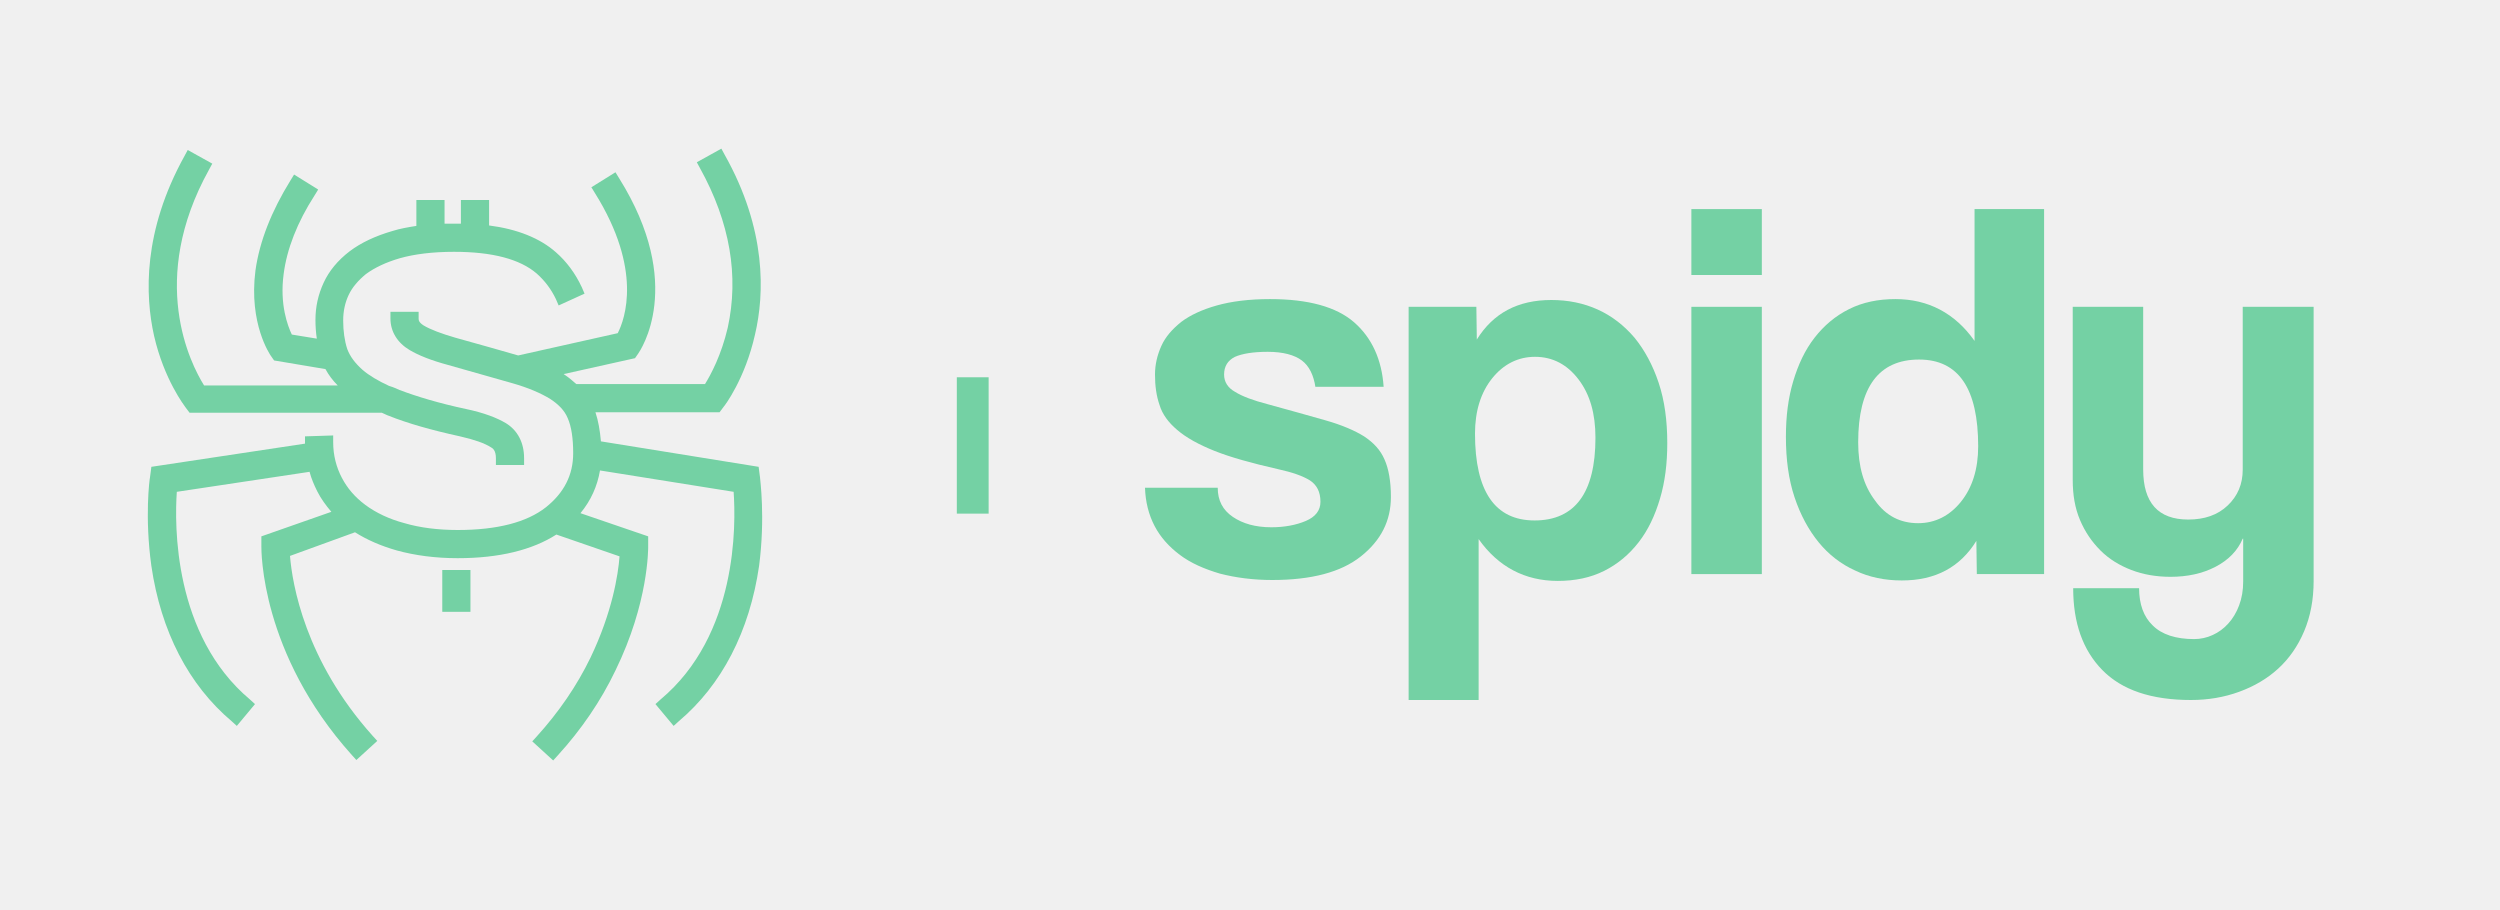
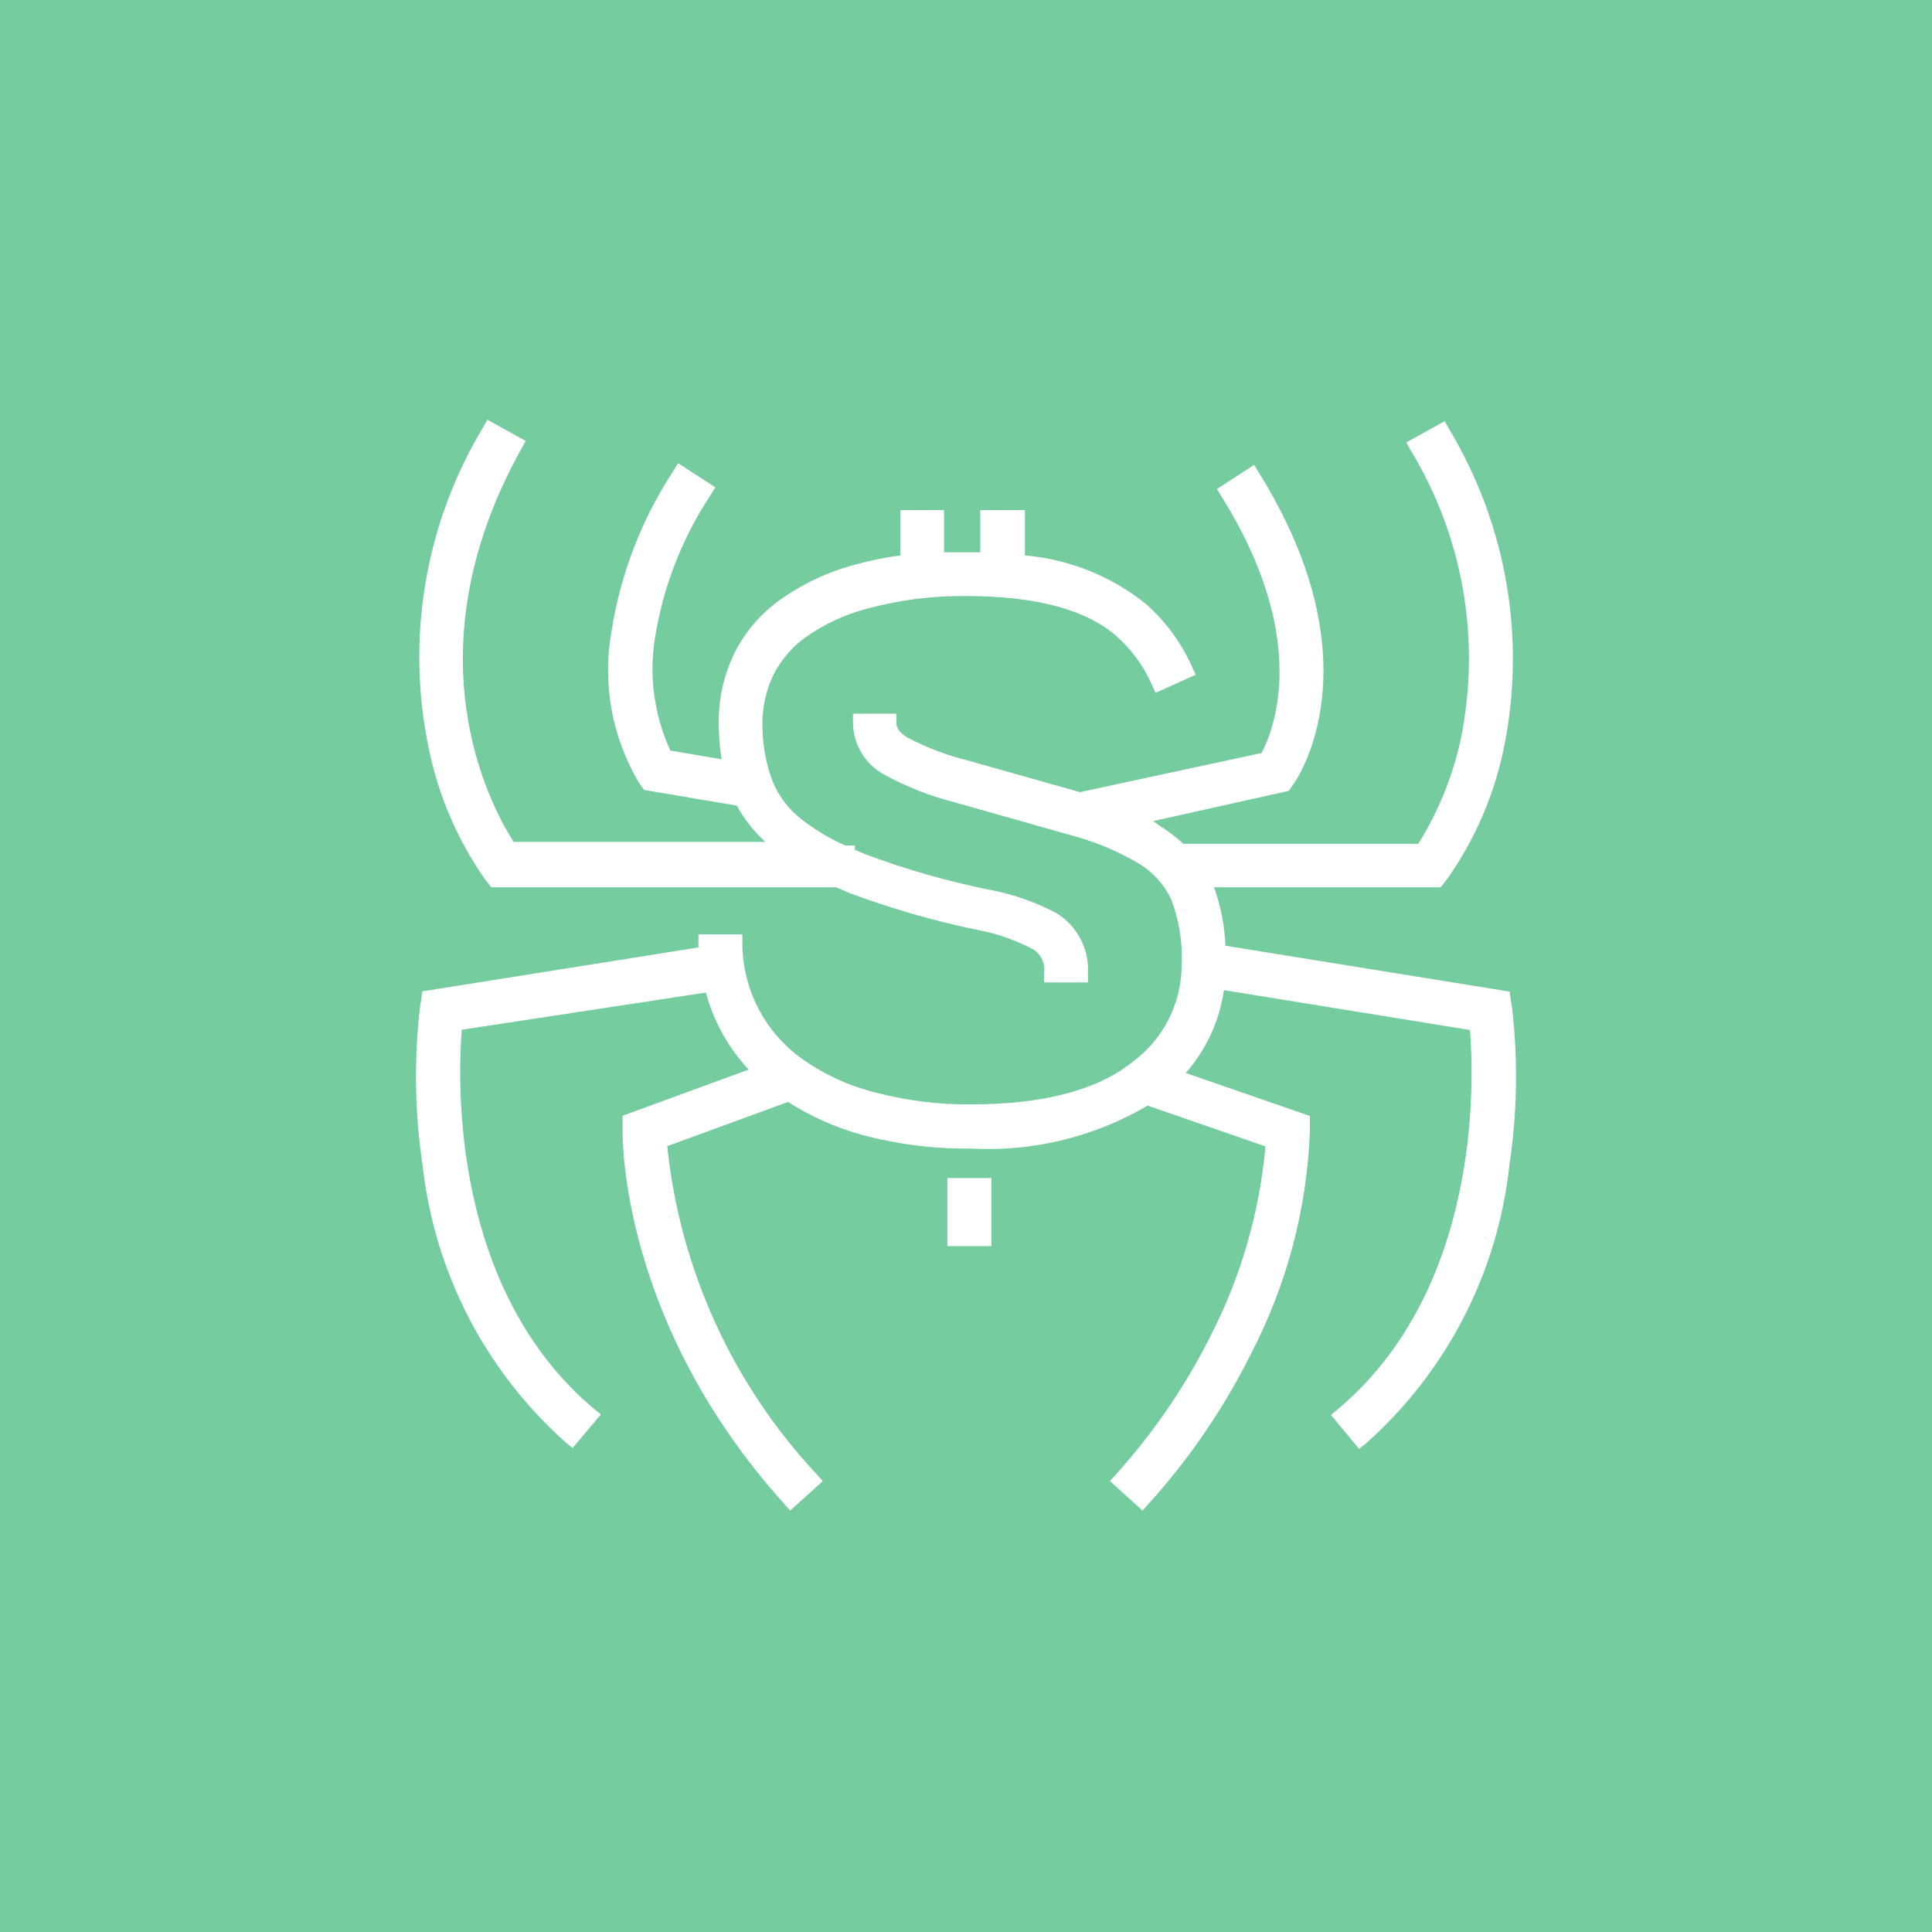
- <svg xmlns="http://www.w3.org/2000/svg" version="1.1" id="Logo_x5F_Table" x="0px" y="0px" viewBox="0 0 550 200" style="enable-background:new 0 0 550 200;" xml:space="preserve">
-   <style type="text/css">
- 	.st0{fill:#74D1A4;}
- 	.st1{fill:#FFFFFF;}
- 	.st2{display:none;}
- 	.st3{display:inline;}
- </style>
-   <g id="copyright" class="st2">
- </g>
-   <g>
-     <g>
-       <path class="st0" d="M289.4,85.2c-0.4-2.7-1.4-4.7-3-5.9c-1.6-1.2-4.1-1.9-7.5-1.9c-3.2,0-5.6,0.4-7.2,1.1    c-1.6,0.8-2.4,2.1-2.4,3.9c0,1.6,0.8,2.9,2.4,3.8c1.6,1,4,1.9,7.1,2.7c5.1,1.4,9.4,2.6,12.9,3.6c3.5,1,6.3,2.2,8.4,3.5    c2.1,1.4,3.6,3,4.5,5.1c0.9,2,1.4,4.8,1.4,8.2c0,5.3-2.2,9.6-6.6,13.1c-4.4,3.5-10.9,5.2-19.5,5.2c-4.2,0-8-0.5-11.5-1.4    c-3.4-1-6.4-2.3-8.8-4.1c-2.4-1.8-4.3-3.9-5.6-6.4c-1.3-2.5-2-5.3-2.1-8.4h16c0,2.8,1.1,4.9,3.3,6.4c2.2,1.5,5,2.3,8.5,2.3    c2.9,0,5.5-0.5,7.6-1.4c2.1-0.9,3.2-2.3,3.2-4.2c0-2.2-0.8-3.7-2.3-4.7c-1.6-1-3.9-1.8-7.1-2.5c-5.7-1.3-10.4-2.6-13.9-4    c-3.5-1.4-6.2-2.9-8.2-4.6c-2-1.7-3.3-3.5-3.9-5.5c-0.7-2-1-4.2-1-6.7c0-2.2,0.5-4.3,1.4-6.3c0.9-2,2.4-3.7,4.4-5.3    c2-1.5,4.6-2.7,7.8-3.6c3.2-0.9,7.1-1.4,11.7-1.4c8.4,0,14.6,1.7,18.5,5.1c3.9,3.4,6.1,8.2,6.5,14.2H289.4z" />
-     </g>
-     <g>
-       <path class="st0" d="M309.9,154V67.5h14.9l0.1,7.2c3.6-5.8,9-8.7,16.4-8.7c3.7,0,7.1,0.7,10.2,2.1c3.1,1.4,5.8,3.5,8.1,6.2    c2.2,2.7,4,6,5.3,9.9c1.3,3.9,1.9,8.3,1.9,13.3c0,4.5-0.5,8.5-1.6,12.2c-1.1,3.7-2.6,6.9-4.7,9.6c-2.1,2.7-4.6,4.8-7.6,6.3    c-3,1.5-6.4,2.2-10.2,2.2c-7.2,0-13.1-3.1-17.4-9.2V154H309.9z M337.6,114.5c8.9,0,13.4-6.1,13.4-18.2c0-5.3-1.2-9.5-3.7-12.8    c-2.5-3.3-5.7-5-9.6-5c-3.7,0-6.9,1.6-9.4,4.7c-2.5,3.1-3.8,7.2-3.8,12.2C324.5,108.1,328.9,114.5,337.6,114.5z" />
-     </g>
-     <g>
-       <path class="st0" d="M372.1,60.4V46h15.5v14.5H372.1z M372.1,126.2V67.5h15.5v58.8H372.1z" />
-     </g>
-     <g>
-       <path class="st0" d="M434.9,126.2l-0.1-7.2c-3.6,5.8-9,8.7-16.4,8.7c-3.7,0-7.2-0.7-10.3-2.2c-3.1-1.4-5.8-3.5-8-6.2    c-2.2-2.7-4-6-5.3-9.9c-1.3-3.9-1.9-8.3-1.9-13.3c0-4.5,0.5-8.5,1.6-12.2c1.1-3.7,2.6-6.9,4.7-9.6c2.1-2.7,4.6-4.8,7.6-6.3    c3-1.5,6.4-2.2,10.2-2.2c7.2,0,13.1,3.1,17.4,9.2V46h15.3v80.3H434.9z M422,115.1c3.7,0,6.9-1.6,9.4-4.7c2.5-3.1,3.8-7.2,3.8-12.2    c0-12.7-4.3-19.1-13-19.1c-8.9,0-13.4,6.1-13.4,18.2c0,5.3,1.2,9.5,3.7,12.8C414.9,113.5,418.1,115.1,422,115.1z" />
-     </g>
-     <g>
-       <path class="st0" d="M493.4,118.5c-1.1,2.6-3.1,4.7-6,6.2c-2.9,1.5-6.2,2.2-9.9,2.2c-3.1,0-6-0.5-8.6-1.5c-2.6-1-4.9-2.4-6.8-4.3    c-1.9-1.9-3.4-4.1-4.5-6.7c-1.1-2.6-1.6-5.5-1.6-8.8V67.5h15.5v35.8c0,7.3,3.3,11,9.9,11c3.6,0,6.5-1,8.7-3.1    c2.2-2.1,3.3-4.7,3.3-7.9V67.5H509v60.3c0,4.1-0.7,7.8-2.1,11.1c-1.4,3.3-3.3,6-5.7,8.2c-2.4,2.2-5.3,3.9-8.6,5.1    c-3.3,1.2-6.8,1.8-10.6,1.8c-8.7,0-15.2-2.2-19.5-6.6c-4.3-4.4-6.4-10.4-6.4-18h14.5c0,3.5,1,6.3,3,8.2c2,2,5.1,3,9.1,3    c1.4,0,2.8-0.3,4.1-0.9c1.3-0.6,2.4-1.4,3.4-2.5c1-1.1,1.8-2.4,2.4-4c0.6-1.6,0.9-3.3,0.9-5.3V118.5z" />
-     </g>
-   </g>
-   <g>
-     <path class="st0" d="M40.8,89.6l0.9,1.2H84c0.5,0.2,1,0.5,1.6,0.7c4,1.6,9.2,3.1,15.6,4.5c3.1,0.7,5.4,1.5,6.8,2.4   c0.4,0.2,1.1,0.7,1.1,2.4v1.5h6.2v-1.5c0-3.4-1.4-6.1-4-7.7c-2-1.2-4.9-2.3-8.7-3.1c-6.1-1.3-11-2.8-14.7-4.2   c-0.7-0.3-1.3-0.6-2-0.8l-0.3-0.1c-2.4-1.1-4.4-2.3-5.8-3.5c-1.7-1.5-2.8-3-3.4-4.6c-0.6-1.8-0.9-4-0.9-6.3c0-2,0.4-3.9,1.2-5.6   c0.8-1.7,2.1-3.2,3.8-4.6c1.9-1.4,4.4-2.6,7.5-3.5c3.2-0.9,7.2-1.4,11.9-1.4c8.4,0,14.5,1.6,18.2,4.8c1.8,1.6,3.2,3.5,4.2,5.6   l0.6,1.4l5.7-2.6l-0.6-1.4c-1.4-3-3.3-5.6-5.7-7.7c-3.5-3.1-8.5-5.1-14.7-5.9v-5.6h-6.2v5.2c-1.2,0-2.4,0-3.6,0v-5.2h-6.2v5.7   c-1.9,0.3-3.6,0.6-5.2,1.1c-3.8,1.1-7,2.6-9.5,4.5c-2.6,2-4.5,4.3-5.7,6.9c-1.2,2.6-1.8,5.3-1.8,8.2c0,1.4,0.1,2.8,0.3,4.1   l-5.5-0.9c-0.9-1.9-2.7-6.6-1.8-13.3c0.7-5.5,3-11.4,6.8-17.3l0.8-1.3l-5.3-3.3l-0.8,1.3c-4.2,6.8-6.8,13.4-7.7,19.8   c-1.5,11.7,3.2,18.5,3.4,18.8l0.7,1l11.3,1.9c0.7,1.3,1.6,2.5,2.7,3.6H44.9c-3-4.8-12.4-23.2,1.1-47.5l0.7-1.3l-5.4-3l-0.7,1.3   c-9.2,16.6-8.7,30.7-6.7,39.6C36.1,83.5,40.6,89.3,40.8,89.6z" />
-     <path class="st0" d="M167.2,105l-0.3-2.3l-34.7-5.6c-0.2-2.4-0.6-4.6-1.2-6.4h27.3l0.9-1.2c0.2-0.2,4.7-6.1,6.9-15.9   c2.1-8.9,2.6-23.1-6.7-39.6l-0.7-1.3l-5.4,3l0.7,1.3c6.6,11.9,8.6,23.7,6.1,35.1c-1.4,6-3.7,10.3-5,12.4h-28.3   c-0.8-0.7-1.6-1.4-2.5-2c-0.1-0.1-0.2-0.1-0.3-0.2l15.7-3.5l0.7-1c0.4-0.6,10.5-15.1-4.2-38.6l-0.8-1.3l-5.3,3.3l0.8,1.3   c10.5,16.8,6.6,27.7,5,30.8l-21.9,4.9c-3.8-1.1-8.4-2.4-13.8-3.9c-3.1-0.9-5.5-1.8-7-2.7c-1.1-0.7-1.1-1.2-1.1-1.5v-1.5h-6.2v1.5   c0,2.8,1.5,5.3,4.2,6.9c2,1.2,4.8,2.3,8.5,3.3c5.6,1.6,10.3,2.9,14.1,4c3.5,1,6.3,2.2,8.4,3.5c1.8,1.2,3.1,2.5,3.8,4.2   c0.8,1.8,1.2,4.4,1.2,7.7c0,4.8-2,8.7-6,11.9c-4.2,3.3-10.7,5-19.4,5c-4.3,0-8.3-0.5-11.7-1.5c-3.4-0.9-6.3-2.3-8.6-4   c-2.3-1.7-4-3.7-5.2-6c-1.2-2.3-1.9-4.9-1.9-7.8l0-1.5l-6.2,0.2l0,1.5c0,0,0,0.1,0,0.1l-33.8,5.1l-0.3,2.3   c-0.1,0.4-1.2,8.7,0.3,19.5c2.1,14.4,8.2,26.2,17.7,34.2l1.1,1l4-4.8l-1.1-1c-16.9-14.2-16.6-38.5-16.1-45.7l29.2-4.4   c0.4,1.5,1,2.9,1.7,4.3c0.8,1.6,1.9,3.1,3.1,4.5L57.5,118l0,2.1c0,1-0.2,23.6,19.9,46l1,1.1l4.6-4.2l-1-1.1   c-14.9-16.6-17.7-33.4-18.2-39.6l14.3-5.2c2.7,1.7,5.7,3,9.2,4c4,1.1,8.5,1.7,13.4,1.7c9.1,0,16.4-1.8,21.7-5.2l13.9,4.8   c-0.3,4-1.6,12.3-6.4,22.3c-3,6.2-7,12-11.8,17.3l-1,1.1l4.6,4.2l1-1.1c5.2-5.7,9.5-12,12.7-18.7c7.3-14.9,7.2-26.8,7.2-27.3l0-2.2   l-14.9-5.1c2.3-2.8,3.7-5.9,4.3-9.4l29.4,4.7c0.5,7.2,0.9,31.5-16.1,45.7l-1.1,1l4,4.8l1.1-1c9.5-8,15.6-19.8,17.7-34.2   C168.4,113.7,167.2,105.4,167.2,105z" />
-     <rect x="97.3" y="125.4" class="st0" width="6.2" height="9.2" />
-   </g>
-   <g>
-     <rect x="210.5" y="83" class="st0" width="7" height="30" />
-   </g>
+ <svg xmlns="http://www.w3.org/2000/svg" id="Layer_9" data-name="Layer 9" viewBox="0 0 80 80">
+   <defs>
+     <style>.cls-1{fill:#74cc9f;}.cls-2{fill:#fff;}</style>
+   </defs>
+   <rect class="cls-1" width="80" height="80" />
+   <path class="cls-2" d="M20.07,36.39l.27.35H34.62l.56.24a35.56,35.56,0,0,0,5.27,1.52,8.2,8.2,0,0,1,2.35.82,1,1,0,0,1,.43,1v.36h1.82v-.36a2.75,2.75,0,0,0-1.29-2.5,9.73,9.73,0,0,0-2.91-1,33.85,33.85,0,0,1-5-1.44l-.45-.19v-.18H35a8.55,8.55,0,0,1-1.93-1.18A3.82,3.82,0,0,1,31.9,32.1a6.79,6.79,0,0,1-.33-2.18A4.66,4.66,0,0,1,32,28a4.28,4.28,0,0,1,1.34-1.6,7.85,7.85,0,0,1,2.58-1.2A15.09,15.09,0,0,1,40,24.68c2.88,0,5,.56,6.25,1.68a5.75,5.75,0,0,1,1.45,2l.15.33,1.66-.75-.15-.33A7.56,7.56,0,0,0,47.44,25a9.26,9.26,0,0,0-5-2V21.12H40.59v1.75c-.53,0-1,0-1.5,0V21.12H37.28V23a13,13,0,0,0-1.87.38,9.63,9.63,0,0,0-3.17,1.5,6.07,6.07,0,0,0-1.89,2.29,6.47,6.47,0,0,0-.59,2.72,9.51,9.51,0,0,0,.12,1.55l-2.12-.36a8.07,8.07,0,0,1-.64-4.66,15,15,0,0,1,2.31-5.93l.19-.31-1.54-1-.19.31a16.83,16.83,0,0,0-2.57,6.66,9.12,9.12,0,0,0,1.13,6.25l.22.31,3.84.65a5.88,5.88,0,0,0,1.18,1.5H21.27c-1-1.55-4.36-7.88.32-16.28l.18-.32-1.59-.88-.18.32a18.45,18.45,0,0,0-2.24,13.32A14.46,14.46,0,0,0,20.07,36.39Z" />
+   <path class="cls-2" d="M62.61,41.72l-.1-.66-11.77-1.9a7.94,7.94,0,0,0-.47-2.42h9.39l.27-.35a14.46,14.46,0,0,0,2.32-5.31A18.45,18.45,0,0,0,60,17.76l-.18-.32-1.59.88.18.32a16.61,16.61,0,0,1,2.07,12,13.67,13.67,0,0,1-1.75,4.3H49a6,6,0,0,0-.88-.68L47.75,34l5.61-1.25.2-.28c.14-.2,3.49-5-1.44-12.91l-.19-.31-1.54,1,.19.31c3.67,5.86,2.18,9.63,1.66,10.62L44.72,32.8,40,31.47a10.88,10.88,0,0,1-2.42-.93c-.46-.27-.46-.51-.46-.63v-.36H35.32v.36a2.47,2.47,0,0,0,1.36,2.2,12.38,12.38,0,0,0,2.84,1.11l4.77,1.35a11,11,0,0,1,2.87,1.19,3.44,3.44,0,0,1,1.34,1.49,6.66,6.66,0,0,1,.43,2.66A5,5,0,0,1,46.86,44c-1.45,1.15-3.69,1.73-6.64,1.73a15,15,0,0,1-4-.5,9,9,0,0,1-3-1.38,5.9,5.9,0,0,1-2.48-4.8v-.36l-1.82,0v.36q0,.09,0,.18L17.49,41.05l-.1.67a24.72,24.72,0,0,0,.11,6.54,18,18,0,0,0,5.93,11.47l.28.23,1.17-1.39-.28-.23c-5.87-4.93-5.66-13.41-5.48-15.7l10.11-1.54a7.46,7.46,0,0,0,.6,1.54A7.64,7.64,0,0,0,31,44.29l-5.22,1.91v.62c0,.32-.08,7.94,6.7,15.46l.24.27,1.35-1.22-.24-.27a23.42,23.42,0,0,1-6.2-13.6l5-1.83A11.19,11.19,0,0,0,35.72,47a16.75,16.75,0,0,0,4.49.56,13,13,0,0,0,7.31-1.78l4.88,1.69a21.35,21.35,0,0,1-2.2,7.7,25.77,25.77,0,0,1-4,5.89l-.24.27,1.35,1.22.24-.27A27.58,27.58,0,0,0,51.83,56a21.73,21.73,0,0,0,2.41-9.16v-.63l-5.14-1.78A6.61,6.61,0,0,0,50.68,41l10.19,1.65c.18,2.28.4,10.77-5.48,15.71l-.28.23L56.28,60l.28-.23A18,18,0,0,0,62.5,48.26,24.72,24.72,0,0,0,62.61,41.72Z" />
+   <rect class="cls-2" x="39.23" y="48.78" width="1.82" height="2.82" />
</svg>
